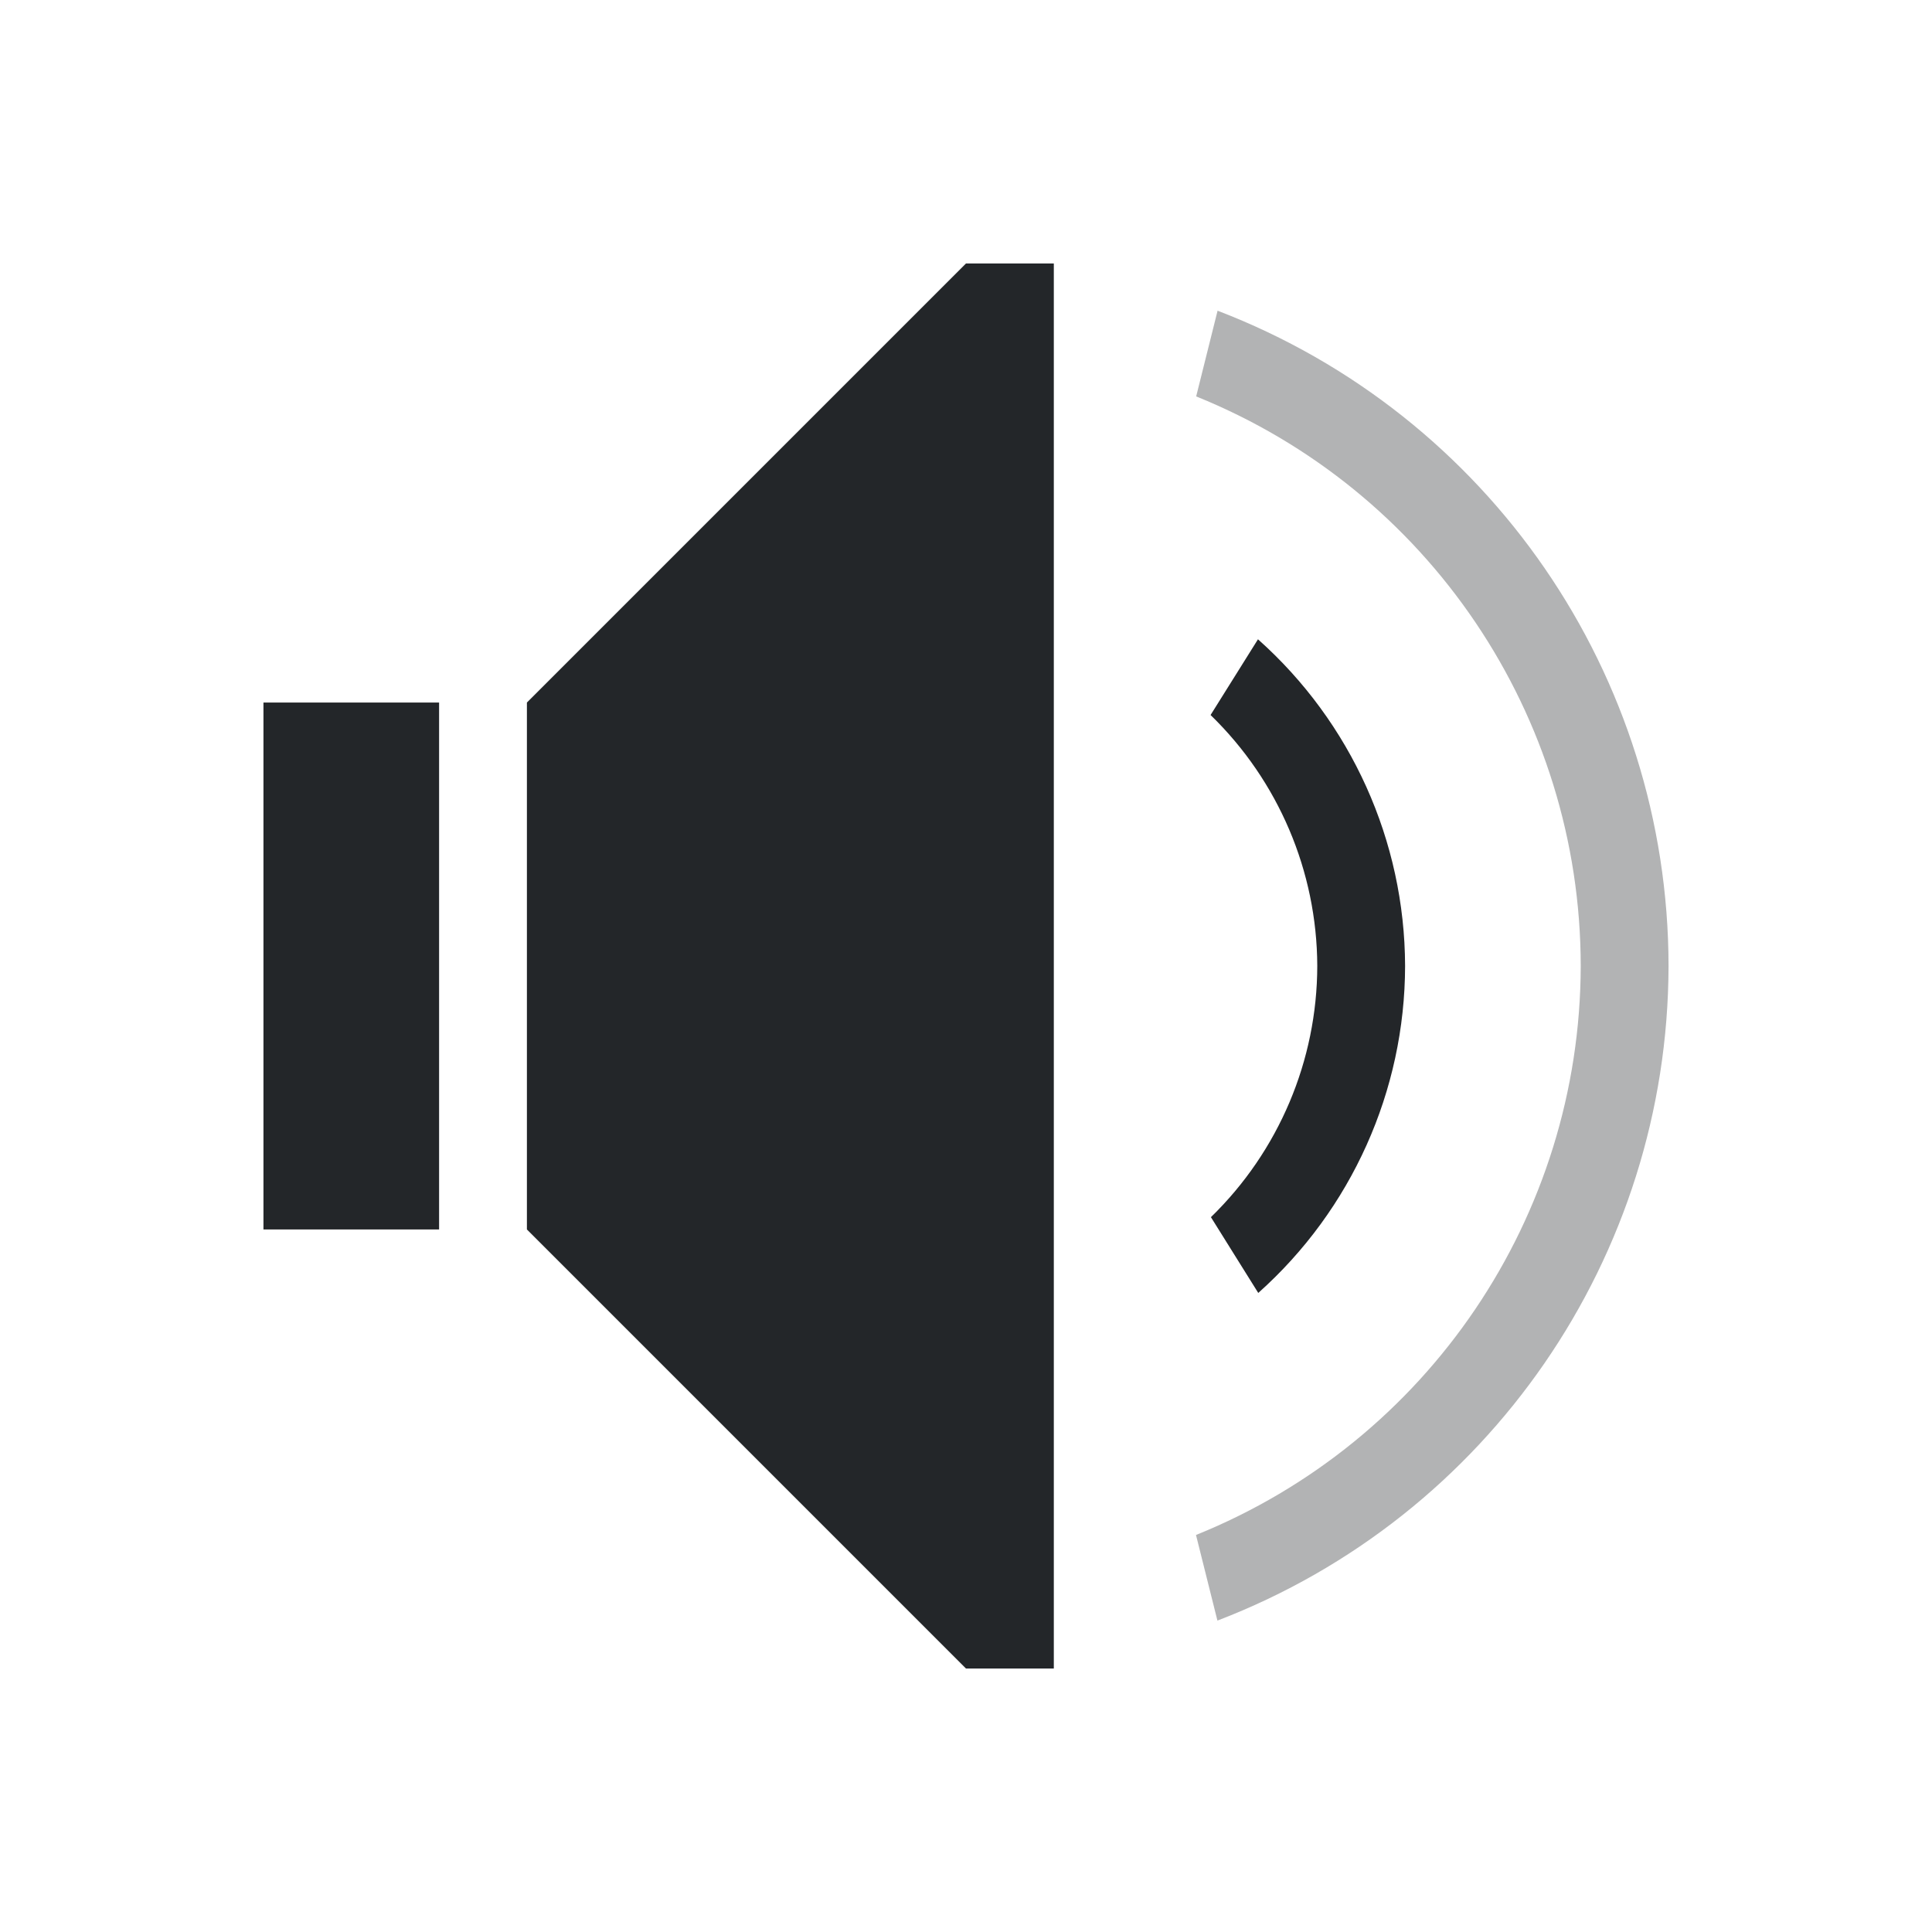
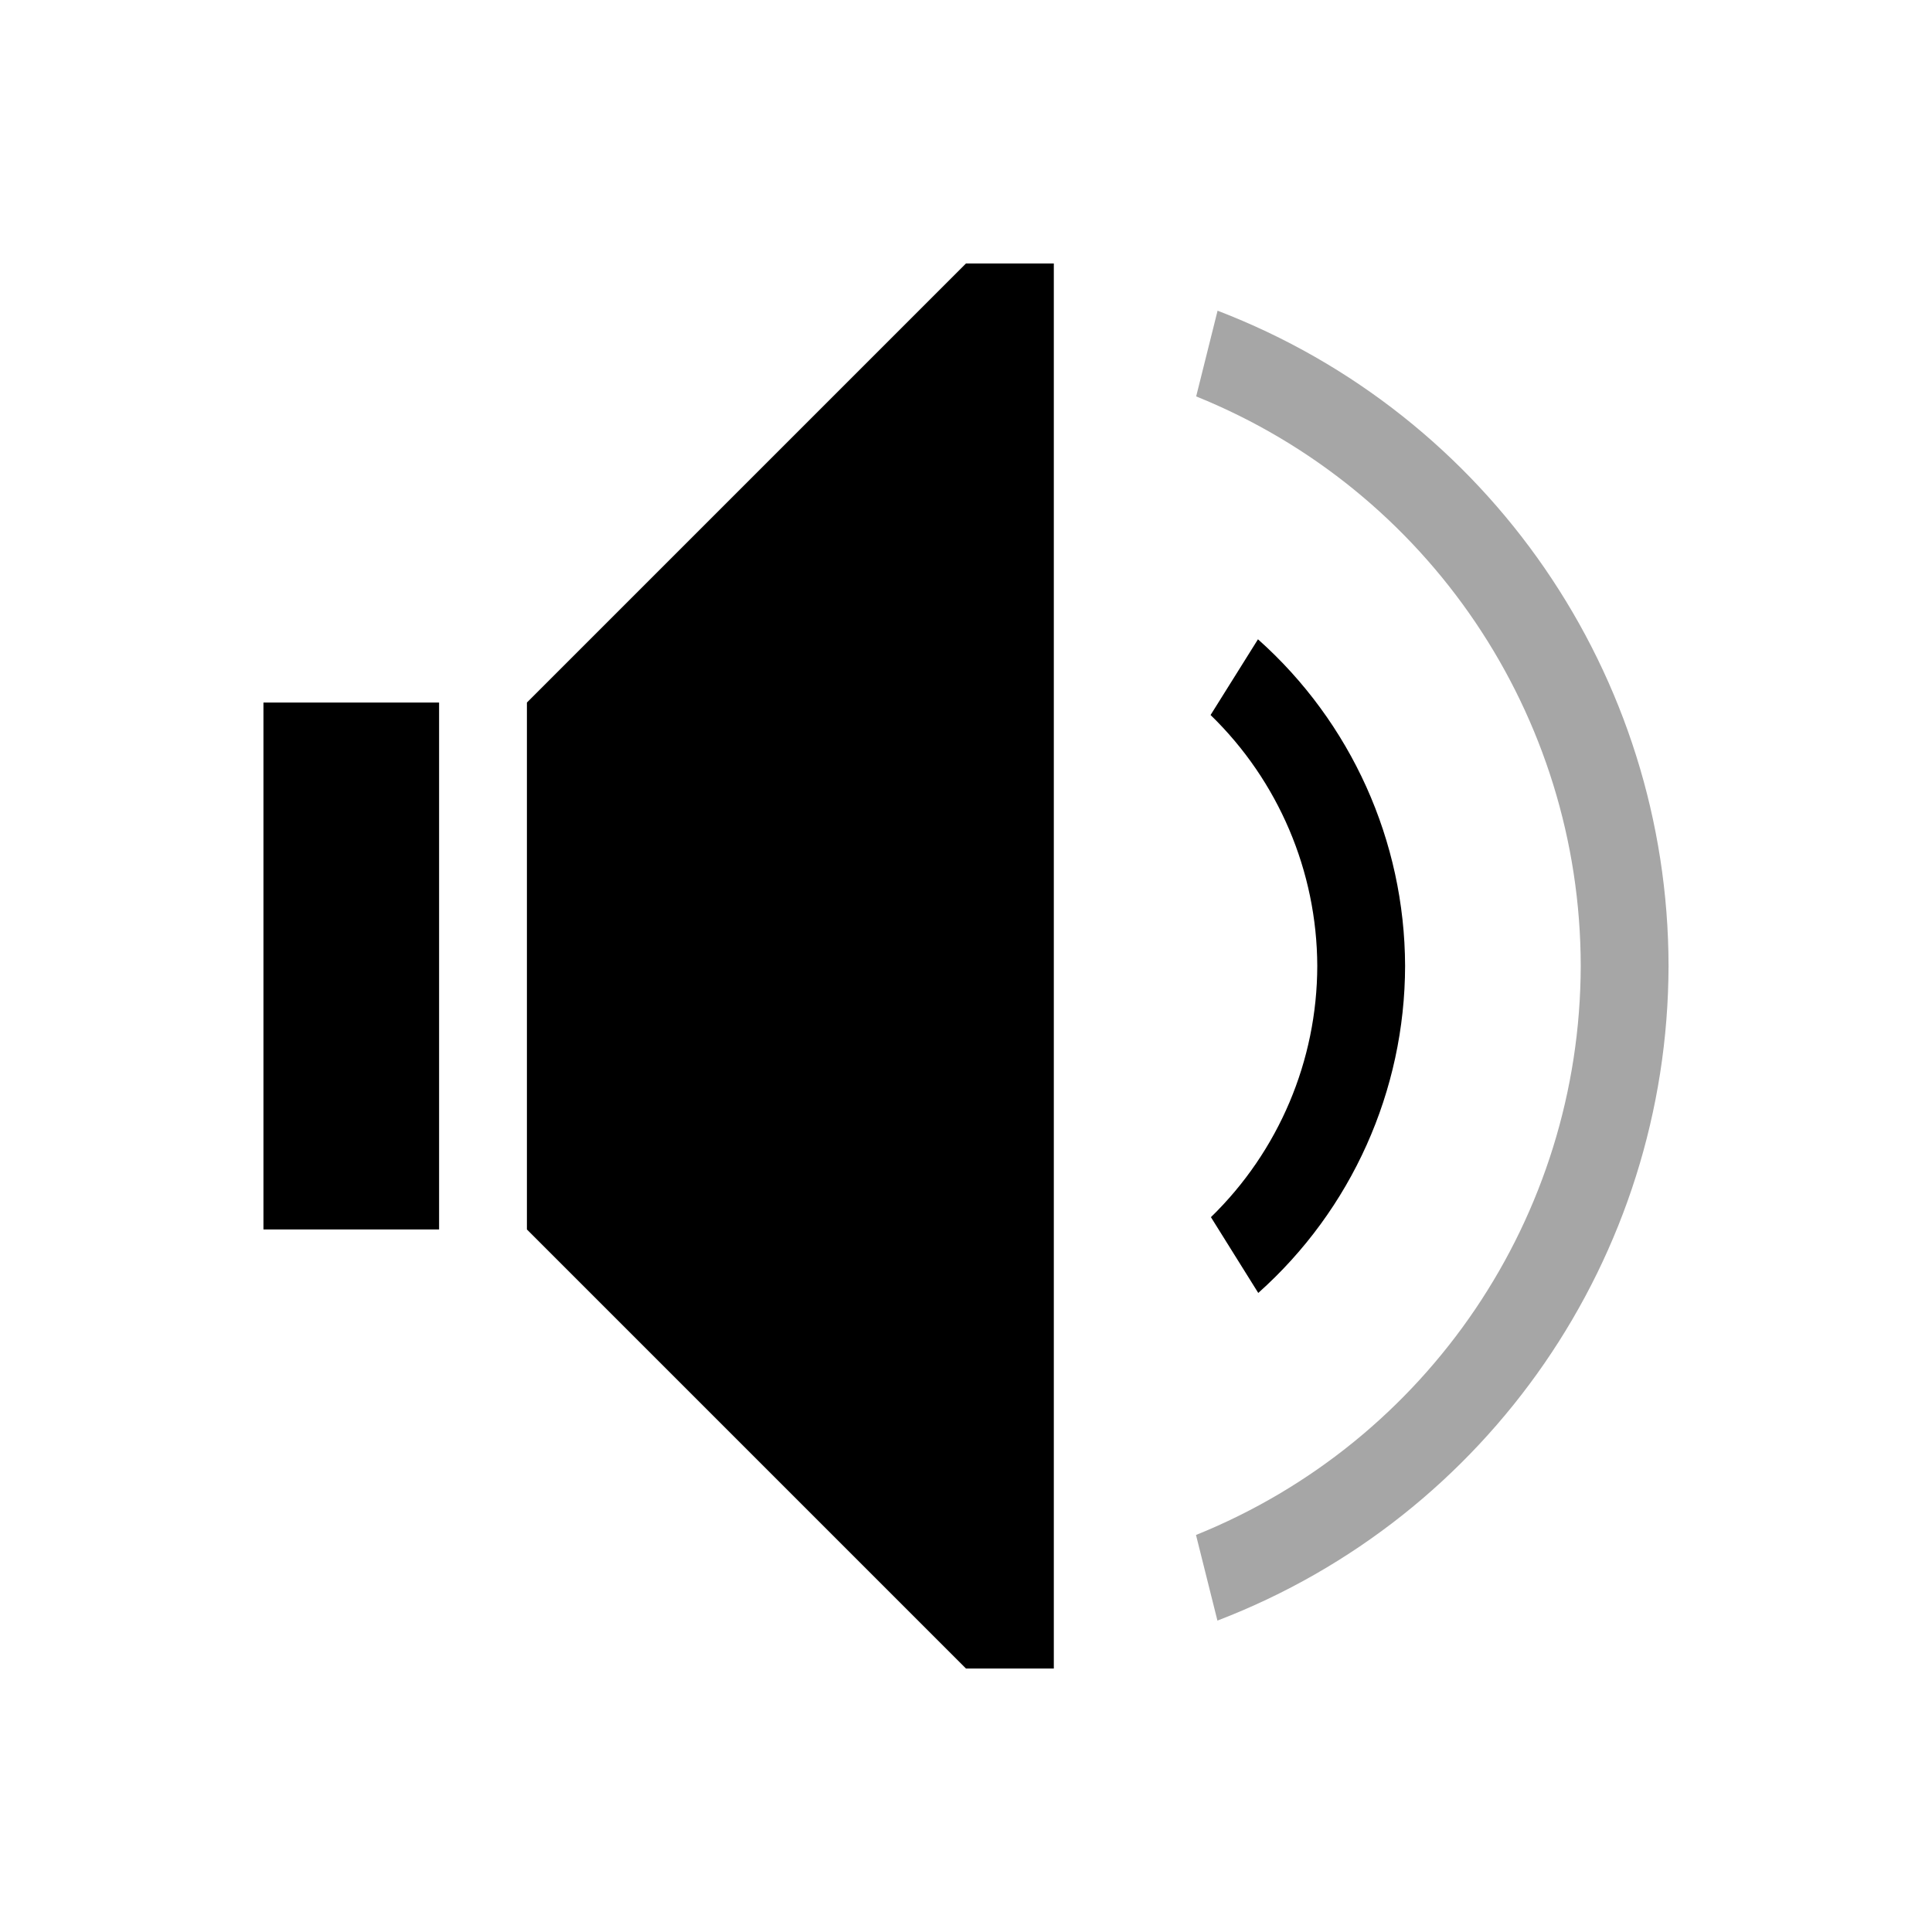
<svg xmlns="http://www.w3.org/2000/svg" viewBox="0 0 22 22">
-   <style id="current-color-scheme" type="text/css">
-         .ColorScheme-Text {
-             color:#232629;
-         }
-     </style>
-   <g class="ColorScheme-Text" fill="currentColor">
-     <path d="m14.324 7.281-.539.861a4 4 0 0 1 1.215 2.857 4 4 0 0 1 -1.211 2.861l.539.863a5 5 0 0 0 1.672-3.725 5 5 0 0 0 -1.676-3.719z" />
-     <path d="m13.865 3.537-.244.977a7 7 0 0 1 4.379 6.486 7 7 0 0 1 -4.381 6.479l.244.975a8 8 0 0 0 5.137-7.453 8 8 0 0 0 -5.135-7.463z" fill-opacity=".35" />
-     <path d="m3 8h2v6h-2z" fill-rule="evenodd" />
-     <path d="m6 14 5 5h1v-16h-1l-5 5z" />
+   <g fill="currentColor">
+     <path d="m14.324 7.281             -.539 .861             a4 4 0 0 1 1.215 2.857             4 4 0 0 1 -1.211 2.861             l.539 .863             a5 5 0 0 0 1.672 -3.725             5 5 0 0 0 -1.676 -3.719z" />
+     <path fill-opacity=".35" d="m13.865 3.537             -.244 .977             a7 7 0 0 1 4.379 6.486             7 7 0 0 1 -4.381 6.479             l.244 .975             a8 8 0 0 0 5.137 -7.453             8 8 0 0 0 -5.135 -7.463z" />
+     <path fill-rule="evenodd" d="m3 8h2v6h-2z" />
+     <path d="m6 14             5 5             h1             v-16             h-1             l-5 5z" />
  </g>
</svg>
